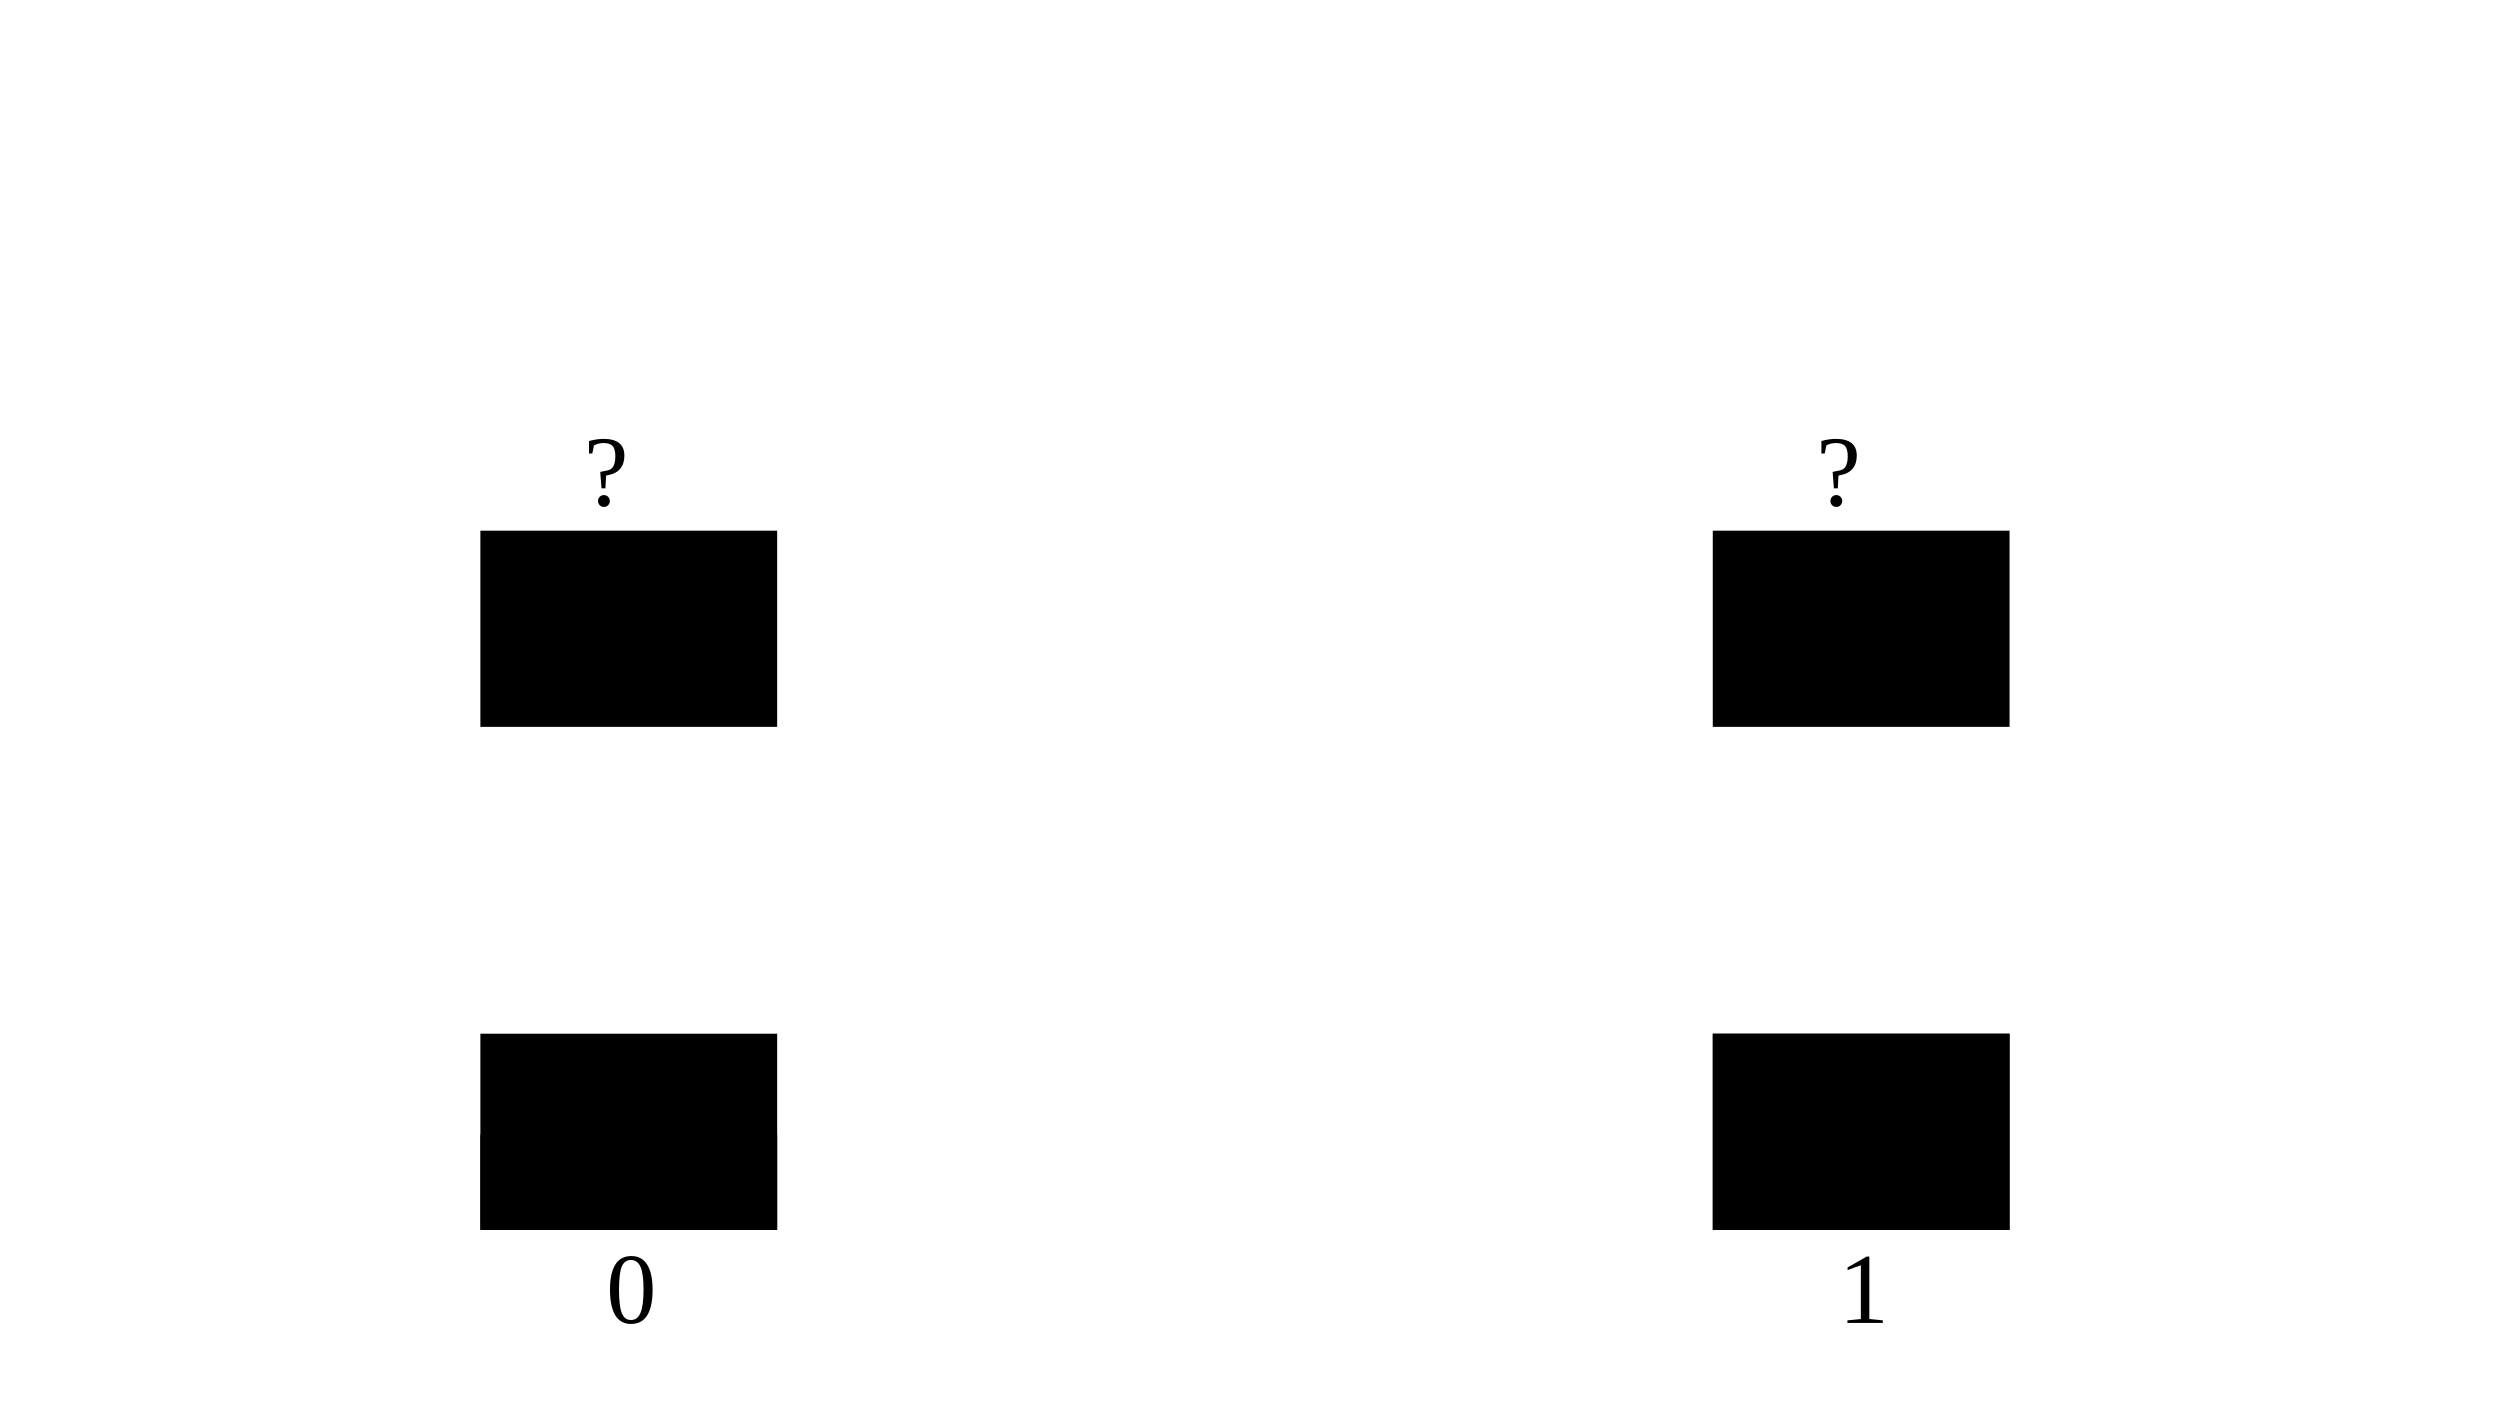
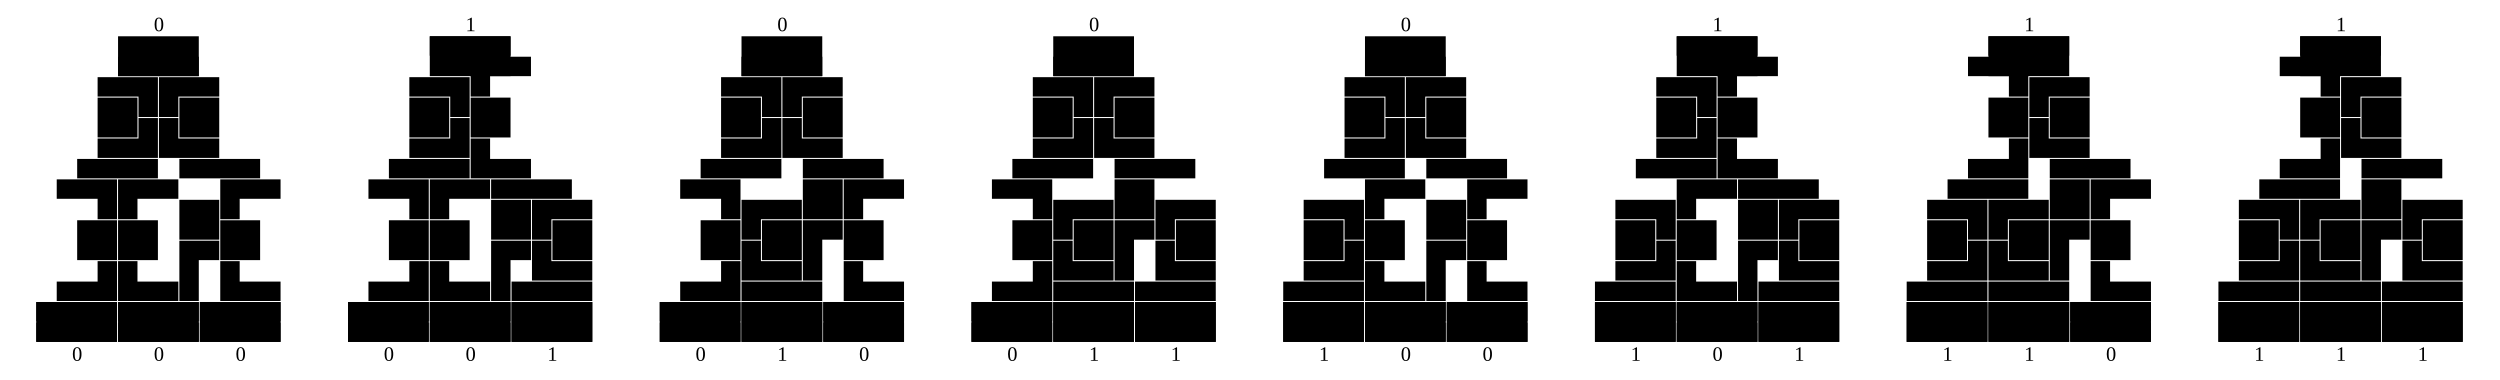
- <svg xmlns="http://www.w3.org/2000/svg" width="497" height="281">
+ <svg xmlns="http://www.w3.org/2000/svg" width="2446" height="371">
  <defs>
    <polygon id="td" points="-30,-10 29,-10 29,9 9,9 9,29 -10,29 -10,9 -30,9" class="t" />
    <polygon id="tl" points="-10,-30 9,-30 9,29 -10,29 -10,9 -30,9 -30,-10 -10,-10" class="t" />
    <polygon id="tu" points="-10,-30 9,-30 9,-10 29,-10 29,9 -30,9 -30,-10 -10,-10" class="t" />
    <polygon id="tr" points="-10,-30 9,-30 9,-10 29,-10 29,9 9,9 9,29 -10,29" class="t" />
    <polygon id="jd" points="-30,-10 29,-10 29,29 10,29 10,9 -30,9" class="j" />
    <polygon id="jl" points="-10,-30 9,-30 9,29 -30,29 -30,10 -10,10" class="j" />
    <polygon id="ju" points="-30,-30 -11,-30 -11,-10 29,-10 29,9 -30,9" class="j" />
    <polygon id="jr" points="-10,-30 29,-30 29,-11 9,-11 9,29 -10,29" class="j" />
    <polygon id="zh" points="-30,-10 9,-10 9,10 29,10 29,29 -10,29 -10,9 -30,9" class="z" />
    <polygon id="zv" points="10,-30 29,-30 29,9 9,9 9,29 -10,29 -10,-10 10,-10" class="z" />
    <polygon id="o" points="-30,-10 9,-10 9,29 -30,29" class="o" />
    <polygon id="sh" points="-10,-10 29,-10 29,9 9,9 9,29 -30,29 -30,10 -10,10" class="s" />
    <polygon id="sv" points="-10,-30 9,-30 9,-10 29,-10 29,29 10,29 10,9 -10,9" class="s" />
    <polygon id="ld" points="-30,-10 29,-10 29,9 -11,9 -11,29 -30,29" class="l" />
    <polygon id="ll" points="-30,-30 9,-30 9,29 -10,29 -10,-11 -30,-11" class="l" />
    <polygon id="lu" points="10,-30 29,-30 29,9 -30,9 -30,-10 10,-10" class="l" />
    <polygon id="lr" points="-10,-30 9,-30 9,10 29,10 29,29 -10,29" class="l" />
    <polygon id="ih" points="-50,-10 29,-10 29,9 -50,9" class="i" />
    <polygon id="iv" points="-10,-50 9,-50 9,29 -10,29" class="i" />
-     <g id="grid">
-       <line x1="15.5" y1="25.5" x2="235.5" y2="25.5" class="grid" vector-effect="non-scaling-stroke" />
-       <line x1="15.5" y1="45.5" x2="235.5" y2="45.5" class="grid" vector-effect="non-scaling-stroke" />
-       <line x1="15.5" y1="65.5" x2="235.5" y2="65.5" class="grid" vector-effect="non-scaling-stroke" />
-       <line x1="15.5" y1="85.5" x2="235.5" y2="85.5" class="grid" vector-effect="non-scaling-stroke" />
-       <line x1="15.5" y1="105.5" x2="235.5" y2="105.5" class="grid" vector-effect="non-scaling-stroke" />
-       <line x1="15.5" y1="125.5" x2="235.5" y2="125.5" class="grid" vector-effect="non-scaling-stroke" />
-       <line x1="15.5" y1="145.5" x2="235.5" y2="145.5" class="grid" vector-effect="non-scaling-stroke" />
-       <line x1="15.5" y1="165.5" x2="235.5" y2="165.5" class="grid" vector-effect="non-scaling-stroke" />
-       <line x1="15.5" y1="185.5" x2="235.5" y2="185.5" class="grid" vector-effect="non-scaling-stroke" />
-       <line x1="15.5" y1="205.5" x2="235.5" y2="205.5" class="grid" vector-effect="non-scaling-stroke" />
-       <line x1="15.5" y1="225.5" x2="235.5" y2="225.5" class="grid" vector-effect="non-scaling-stroke" />
-       <line x1="15.5" y1="245.5" x2="235.5" y2="245.5" class="grid" vector-effect="non-scaling-stroke" />
-       <line x1="15.5" y1="16.5" x2="15.5" y2="244.5" class="grid" vector-effect="non-scaling-stroke" />
-       <line x1="35.5" y1="16.5" x2="35.5" y2="244.5" class="grid" vector-effect="non-scaling-stroke" />
-       <line x1="55.5" y1="16.5" x2="55.5" y2="244.5" class="grid" vector-effect="non-scaling-stroke" />
-       <line x1="75.5" y1="16.5" x2="75.5" y2="244.5" class="grid" vector-effect="non-scaling-stroke" />
-       <line x1="95.5" y1="16.5" x2="95.5" y2="244.5" class="grid" vector-effect="non-scaling-stroke" />
-       <line x1="115.5" y1="16.5" x2="115.5" y2="244.5" class="grid" vector-effect="non-scaling-stroke" />
-       <line x1="135.5" y1="16.5" x2="135.5" y2="244.5" class="grid" vector-effect="non-scaling-stroke" />
-       <line x1="155.5" y1="16.5" x2="155.5" y2="244.5" class="grid" vector-effect="non-scaling-stroke" />
-       <line x1="175.5" y1="16.5" x2="175.5" y2="244.5" class="grid" vector-effect="non-scaling-stroke" />
-       <line x1="195.5" y1="16.5" x2="195.5" y2="244.5" class="grid" vector-effect="non-scaling-stroke" />
-       <line x1="215.5" y1="16.5" x2="215.5" y2="244.5" class="grid" vector-effect="non-scaling-stroke" />
-       <line x1="235.5" y1="16.5" x2="235.5" y2="244.5" class="grid" vector-effect="non-scaling-stroke" />
-       <g style="font-size: 20px;">
-         <rect x="95.5" y="205.5" width="59" height="39" class="terminal-stroke" />
-         <rect x="95.5" y="105.5" width="59" height="39" class="terminal-stroke" />
-       </g>
-     </g>
  </defs>
-   <use href="#grid" x="0" y="0" />
-   <rect x="95.5" y="225.5" width="59" height="19" class="terminal-fill" />
-   <text x="125.5" y="258" class="terminals" dy="0.25em" text-anchor="middle" style="font-size: 20px;">0</text>
-   <use href="#grid" x="245" y="0" />
-   <rect x="340.5" y="205.5" width="59" height="39" class="terminal-fill" />
-   <text x="370.5" y="258" class="terminals" dy="0.25em" text-anchor="middle" style="font-size: 20px;">1</text>
-   <use href="#lu" x="125.5" y="-100">
-     <animate id="left1" begin="0s;left7.end" attributeName="y" values="55.5; 75.5; 95.5; 115.5; 135.5; 155.5; 175.5; 195.5; 215.5" dur="4s" calcMode="discrete" fill="freeze" />
-     <animate id="left7" begin="left6.end" attributeName="y" values="-100" dur="0.5s" calcMode="discrete" fill="freeze" />
-   </use>
-   <use href="#lu" x="370.5" y="-100">
-     <animate id="right1" begin="left1.begin" attributeName="y" values="55.5; 75.5; 95.5; 115.5; 135.5; 155.5; 175.5; 195.5; 195.5" dur="4s" calcMode="discrete" fill="freeze" />
-     <animate id="right7" begin="left6.end" attributeName="y" values="-100" dur="0.5s" calcMode="discrete" fill="freeze" />
-   </use>
-   <use href="#o" x="125.5" y="-100">
-     <animate id="left2" begin="left1.end" attributeName="y" values="35.5; 55.5; 75.5; 95.5; 115.5; 135.5; 155.5" dur="3.111s" calcMode="discrete" fill="freeze" />
-     <animate id="left3" begin="left2.end" attributeName="x" values="145.5" dur="0.444s" calcMode="discrete" fill="freeze" />
-     <animate id="left8" begin="left6.end" attributeName="y" values="-100" dur="0s" calcMode="discrete" fill="freeze" />
-     <animate id="left9" begin="left6.end" attributeName="x" values="125.5" dur="0s" calcMode="discrete" fill="freeze" />
-   </use>
-   <use href="#o" x="370.5" y="-100">
-     <animate id="right2" begin="left1.end" attributeName="y" values="35.5; 55.5; 75.5; 95.5; 115.5; 135.5; 155.5" dur="3.111s" calcMode="discrete" fill="freeze" />
-     <animate id="right3" begin="right2.end" attributeName="x" values="370.5; 373.5; 370.5" keyTimes="0; 0.5; 1" keySplines="0 0.5 0.5 1; 0.5 0 1 0.5" dur="0.15s" calcMode="spline" />
-     <animate id="right8" begin="left6.end" attributeName="y" values="-100" dur="0s" calcMode="discrete" fill="freeze" />
-   </use>
-   <use href="#jd" x="125.5" y="-100">
-     <animate id="left4" begin="left3.end" attributeName="y" values="35.5; 55.5; 75.5; 95.5; 115.5" dur="2.222s" calcMode="discrete" fill="freeze" />
-     <animate id="left10" begin="left6.end" attributeName="y" values="-100" dur="0s" calcMode="discrete" fill="freeze" />
-   </use>
-   <use href="#jd" x="370.5" y="-100">
-     <animate id="right4" begin="left3.end" attributeName="y" values="35.5; 55.5; 75.5; 95.5; 115.5; 135.5" dur="2.667s" calcMode="discrete" fill="freeze" />
-     <animate id="right10" begin="left6.end" attributeName="y" values="-100" dur="0s" calcMode="discrete" fill="freeze" />
-   </use>
-   <text x="125.5" y="95.5" class="terminals" dy="0.25em" text-anchor="middle" style="font-size: 20px;" visibility="visible">?
-         <animate id="left5" begin="left3.end + 1.778s" attributeName="visibility" values="hidden" dur="2.5s" calcMode="discrete" fill="freeze" />
-     <animate id="left11" begin="left6.end" attributeName="visibility" values="visible" dur="0s" calcMode="discrete" fill="freeze" />
-   </text>
-   <text x="125.5" y="95.5" class="terminals" dy="0.25em" text-anchor="middle" style="font-size: 20px;" visibility="hidden">1
-         <animate id="left6" begin="left3.end + 1.778s" attributeName="visibility" values="visible" dur="2.5s" calcMode="discrete" fill="freeze" />
-     <animate id="left12" begin="left6.end" attributeName="visibility" values="hidden" dur="0s" calcMode="discrete" fill="freeze" />
-   </text>
-   <text x="370.5" y="95.5" class="terminals" dy="0.25em" text-anchor="middle" style="font-size: 20px;" visibility="visible">?
-         <animate id="right5" begin="left3.end + 2.222s" attributeName="visibility" values="hidden" dur="2.5s" calcMode="discrete" fill="freeze" />
-     <animate id="right11" begin="left6.end" attributeName="visibility" values="visible" dur="0s" calcMode="discrete" fill="freeze" />
-   </text>
-   <text x="370.5" y="95.5" class="terminals" dy="0.25em" text-anchor="middle" style="font-size: 20px;" visibility="hidden">0
-         <animate id="right5" begin="left3.end + 2.222s" attributeName="visibility" values="visible" dur="2.5s" calcMode="discrete" fill="freeze" />
-     <animate id="right12" begin="left6.end" attributeName="visibility" values="hidden" dur="0s" calcMode="discrete" fill="freeze" />
-   </text>
+   <line x1="15.5" y1="35.5" x2="295.5" y2="35.5" class="grid" vector-effect="non-scaling-stroke" />
+   <line x1="15.5" y1="55.5" x2="295.5" y2="55.5" class="grid" vector-effect="non-scaling-stroke" />
+   <line x1="15.5" y1="75.5" x2="295.5" y2="75.5" class="grid" vector-effect="non-scaling-stroke" />
+   <line x1="15.5" y1="95.5" x2="295.5" y2="95.5" class="grid" vector-effect="non-scaling-stroke" />
+   <line x1="15.5" y1="115.5" x2="295.5" y2="115.5" class="grid" vector-effect="non-scaling-stroke" />
+   <line x1="15.5" y1="135.5" x2="295.5" y2="135.5" class="grid" vector-effect="non-scaling-stroke" />
+   <line x1="15.5" y1="155.5" x2="295.5" y2="155.5" class="grid" vector-effect="non-scaling-stroke" />
+   <line x1="15.5" y1="175.5" x2="295.5" y2="175.5" class="grid" vector-effect="non-scaling-stroke" />
+   <line x1="15.5" y1="195.5" x2="295.5" y2="195.5" class="grid" vector-effect="non-scaling-stroke" />
+   <line x1="15.5" y1="215.5" x2="295.5" y2="215.5" class="grid" vector-effect="non-scaling-stroke" />
+   <line x1="15.5" y1="235.5" x2="295.5" y2="235.5" class="grid" vector-effect="non-scaling-stroke" />
+   <line x1="15.5" y1="255.5" x2="295.5" y2="255.5" class="grid" vector-effect="non-scaling-stroke" />
+   <line x1="15.5" y1="275.5" x2="295.5" y2="275.5" class="grid" vector-effect="non-scaling-stroke" />
+   <line x1="15.5" y1="295.5" x2="295.5" y2="295.5" class="grid" vector-effect="non-scaling-stroke" />
+   <line x1="15.5" y1="315.5" x2="295.5" y2="315.5" class="grid" vector-effect="non-scaling-stroke" />
+   <line x1="15.5" y1="335.5" x2="295.5" y2="335.5" class="grid" vector-effect="non-scaling-stroke" />
+   <line x1="15.5" y1="36.5" x2="15.5" y2="334.5" class="grid" vector-effect="non-scaling-stroke" />
+   <line x1="35.5" y1="36.5" x2="35.5" y2="334.5" class="grid" vector-effect="non-scaling-stroke" />
+   <line x1="55.5" y1="36.5" x2="55.5" y2="334.5" class="grid" vector-effect="non-scaling-stroke" />
+   <line x1="75.5" y1="36.5" x2="75.5" y2="334.5" class="grid" vector-effect="non-scaling-stroke" />
+   <line x1="95.5" y1="36.5" x2="95.5" y2="334.5" class="grid" vector-effect="non-scaling-stroke" />
+   <line x1="115.5" y1="36.5" x2="115.5" y2="334.5" class="grid" vector-effect="non-scaling-stroke" />
+   <line x1="135.5" y1="36.5" x2="135.5" y2="334.5" class="grid" vector-effect="non-scaling-stroke" />
+   <line x1="155.5" y1="36.5" x2="155.5" y2="334.5" class="grid" vector-effect="non-scaling-stroke" />
+   <line x1="175.5" y1="36.5" x2="175.5" y2="334.5" class="grid" vector-effect="non-scaling-stroke" />
+   <line x1="195.5" y1="36.5" x2="195.5" y2="334.5" class="grid" vector-effect="non-scaling-stroke" />
+   <line x1="215.5" y1="36.5" x2="215.5" y2="334.5" class="grid" vector-effect="non-scaling-stroke" />
+   <line x1="235.5" y1="36.5" x2="235.5" y2="334.5" class="grid" vector-effect="non-scaling-stroke" />
+   <line x1="255.5" y1="36.5" x2="255.5" y2="334.5" class="grid" vector-effect="non-scaling-stroke" />
+   <line x1="275.5" y1="36.5" x2="275.5" y2="334.5" class="grid" vector-effect="non-scaling-stroke" />
+   <line x1="295.5" y1="36.5" x2="295.5" y2="334.5" class="grid" vector-effect="non-scaling-stroke" />
+   <g style="font-size: 20px;">
+     <rect x="195.5" y="315.5" width="79" height="19" class="terminal-fill" />
+     <rect x="195.5" y="295.5" width="79" height="39" class="terminal-stroke" />
+     <text x="235.5" y="348" class="terminals" dy="0.25em" text-anchor="middle">0</text>
+     <rect x="115.5" y="315.5" width="79" height="19" class="terminal-fill" />
+     <rect x="115.5" y="295.5" width="79" height="39" class="terminal-stroke" />
+     <text x="155.5" y="348" class="terminals" dy="0.25em" text-anchor="middle">0</text>
+     <rect x="35.5" y="315.5" width="79" height="19" class="terminal-fill" />
+     <rect x="35.5" y="295.5" width="79" height="39" class="terminal-stroke" />
+     <text x="75.5" y="348" class="terminals" dy="0.25em" text-anchor="middle">0</text>
+     <rect x="115.5" y="35.5" width="79" height="39" class="terminal-stroke" />
+     <text x="155.5" y="25.5" class="terminals" dy="0.25em" text-anchor="middle">0</text>
+   </g>
+   <use href="#ih" x="165.5" y="65.5" />
+   <use href="#ld" x="185.5" y="85.5" />
+   <use href="#o" x="205.5" y="105.5" />
+   <use href="#ju" x="185.5" y="145.5" />
+   <use href="#jd" x="125.5" y="85.5" />
+   <use href="#o" x="125.5" y="105.5" />
+   <use href="#lu" x="125.5" y="145.5" />
+   <use href="#ih" x="225.5" y="165.5" />
+   <use href="#ih" x="125.5" y="165.5" />
+   <use href="#o" x="205.5" y="205.5" />
+   <use href="#jr" x="185.5" y="265.5" />
+   <use href="#ld" x="245.5" y="185.5" />
+   <use href="#o" x="245.5" y="225.5" />
+   <use href="#ju" x="245.5" y="285.5" />
+   <use href="#ld" x="145.5" y="185.5" />
+   <use href="#o" x="145.5" y="225.5" />
+   <use href="#ju" x="145.5" y="285.5" />
+   <use href="#jd" x="85.5" y="185.5" />
+   <use href="#o" x="105.5" y="225.5" />
+   <use href="#lu" x="85.5" y="285.5" />
+   <use href="#ih" x="85.5" y="305.5" />
+   <use href="#ih" x="245.5" y="305.5" />
+   <use href="#ih" x="165.5" y="305.5" />
+   <line x1="320.5" y1="35.5" x2="600.5" y2="35.5" class="grid" vector-effect="non-scaling-stroke" />
+   <line x1="320.5" y1="55.5" x2="600.5" y2="55.5" class="grid" vector-effect="non-scaling-stroke" />
+   <line x1="320.5" y1="75.5" x2="600.5" y2="75.5" class="grid" vector-effect="non-scaling-stroke" />
+   <line x1="320.5" y1="95.5" x2="600.5" y2="95.5" class="grid" vector-effect="non-scaling-stroke" />
+   <line x1="320.5" y1="115.5" x2="600.5" y2="115.5" class="grid" vector-effect="non-scaling-stroke" />
+   <line x1="320.5" y1="135.5" x2="600.5" y2="135.5" class="grid" vector-effect="non-scaling-stroke" />
+   <line x1="320.5" y1="155.5" x2="600.5" y2="155.5" class="grid" vector-effect="non-scaling-stroke" />
+   <line x1="320.5" y1="175.5" x2="600.5" y2="175.5" class="grid" vector-effect="non-scaling-stroke" />
+   <line x1="320.5" y1="195.5" x2="600.5" y2="195.5" class="grid" vector-effect="non-scaling-stroke" />
+   <line x1="320.5" y1="215.5" x2="600.5" y2="215.5" class="grid" vector-effect="non-scaling-stroke" />
+   <line x1="320.5" y1="235.5" x2="600.5" y2="235.5" class="grid" vector-effect="non-scaling-stroke" />
+   <line x1="320.5" y1="255.5" x2="600.5" y2="255.5" class="grid" vector-effect="non-scaling-stroke" />
+   <line x1="320.5" y1="275.5" x2="600.5" y2="275.5" class="grid" vector-effect="non-scaling-stroke" />
+   <line x1="320.5" y1="295.5" x2="600.5" y2="295.5" class="grid" vector-effect="non-scaling-stroke" />
+   <line x1="320.5" y1="315.5" x2="600.5" y2="315.5" class="grid" vector-effect="non-scaling-stroke" />
+   <line x1="320.5" y1="335.5" x2="600.5" y2="335.5" class="grid" vector-effect="non-scaling-stroke" />
+   <line x1="320.5" y1="36.5" x2="320.5" y2="334.5" class="grid" vector-effect="non-scaling-stroke" />
+   <line x1="340.5" y1="36.5" x2="340.5" y2="334.5" class="grid" vector-effect="non-scaling-stroke" />
+   <line x1="360.5" y1="36.5" x2="360.5" y2="334.5" class="grid" vector-effect="non-scaling-stroke" />
+   <line x1="380.5" y1="36.5" x2="380.5" y2="334.5" class="grid" vector-effect="non-scaling-stroke" />
+   <line x1="400.5" y1="36.5" x2="400.5" y2="334.5" class="grid" vector-effect="non-scaling-stroke" />
+   <line x1="420.5" y1="36.5" x2="420.5" y2="334.5" class="grid" vector-effect="non-scaling-stroke" />
+   <line x1="440.5" y1="36.5" x2="440.5" y2="334.5" class="grid" vector-effect="non-scaling-stroke" />
+   <line x1="460.5" y1="36.5" x2="460.5" y2="334.5" class="grid" vector-effect="non-scaling-stroke" />
+   <line x1="480.5" y1="36.5" x2="480.5" y2="334.5" class="grid" vector-effect="non-scaling-stroke" />
+   <line x1="500.5" y1="36.5" x2="500.5" y2="334.5" class="grid" vector-effect="non-scaling-stroke" />
+   <line x1="520.5" y1="36.5" x2="520.5" y2="334.5" class="grid" vector-effect="non-scaling-stroke" />
+   <line x1="540.5" y1="36.5" x2="540.5" y2="334.5" class="grid" vector-effect="non-scaling-stroke" />
+   <line x1="560.5" y1="36.5" x2="560.5" y2="334.5" class="grid" vector-effect="non-scaling-stroke" />
+   <line x1="580.5" y1="36.5" x2="580.5" y2="334.5" class="grid" vector-effect="non-scaling-stroke" />
+   <line x1="600.5" y1="36.5" x2="600.5" y2="334.5" class="grid" vector-effect="non-scaling-stroke" />
+   <g style="font-size: 20px;">
+     <rect x="500.5" y="295.5" width="79" height="39" class="terminal-fill" />
+     <rect x="500.5" y="295.5" width="79" height="39" class="terminal-stroke" />
+     <text x="540.5" y="348" class="terminals" dy="0.25em" text-anchor="middle">1</text>
+     <rect x="420.5" y="315.5" width="79" height="19" class="terminal-fill" />
+     <rect x="420.5" y="295.5" width="79" height="39" class="terminal-stroke" />
+     <text x="460.5" y="348" class="terminals" dy="0.25em" text-anchor="middle">0</text>
+     <rect x="340.5" y="315.5" width="79" height="19" class="terminal-fill" />
+     <rect x="340.5" y="295.5" width="79" height="39" class="terminal-stroke" />
+     <text x="380.5" y="348" class="terminals" dy="0.25em" text-anchor="middle">0</text>
+     <rect x="420.5" y="35.5" width="79" height="39" class="terminal-stroke" />
+     <text x="460.5" y="25.5" class="terminals" dy="0.25em" text-anchor="middle">1</text>
+   </g>
+   <use href="#ih" x="470.5" y="45.5" />
+   <use href="#ld" x="490.5" y="65.5" />
+   <use href="#o" x="490.5" y="105.5" />
+   <use href="#ju" x="490.5" y="165.5" />
+   <use href="#jd" x="430.5" y="85.5" />
+   <use href="#o" x="430.5" y="105.5" />
+   <use href="#lu" x="430.5" y="145.5" />
+   <use href="#ih" x="530.5" y="185.5" />
+   <use href="#ih" x="430.5" y="165.5" />
+   <use href="#o" x="510.5" y="205.5" />
+   <use href="#jr" x="490.5" y="265.5" />
+   <use href="#ld" x="550.5" y="205.5" />
+   <use href="#o" x="570.5" y="225.5" />
+   <use href="#ju" x="550.5" y="265.5" />
+   <use href="#ld" x="450.5" y="185.5" />
+   <use href="#o" x="450.5" y="225.5" />
+   <use href="#ju" x="450.5" y="285.5" />
+   <use href="#jd" x="390.5" y="185.5" />
+   <use href="#o" x="410.5" y="225.5" />
+   <use href="#lu" x="390.5" y="285.5" />
+   <use href="#ih" x="390.5" y="305.5" />
+   <use href="#ih" x="550.5" y="285.5" />
+   <use href="#ih" x="470.5" y="305.5" />
+   <line x1="625.5" y1="35.5" x2="905.5" y2="35.5" class="grid" vector-effect="non-scaling-stroke" />
+   <line x1="625.5" y1="55.5" x2="905.5" y2="55.5" class="grid" vector-effect="non-scaling-stroke" />
+   <line x1="625.5" y1="75.5" x2="905.5" y2="75.5" class="grid" vector-effect="non-scaling-stroke" />
+   <line x1="625.5" y1="95.5" x2="905.5" y2="95.5" class="grid" vector-effect="non-scaling-stroke" />
+   <line x1="625.5" y1="115.5" x2="905.5" y2="115.5" class="grid" vector-effect="non-scaling-stroke" />
+   <line x1="625.5" y1="135.5" x2="905.5" y2="135.5" class="grid" vector-effect="non-scaling-stroke" />
+   <line x1="625.5" y1="155.5" x2="905.5" y2="155.5" class="grid" vector-effect="non-scaling-stroke" />
+   <line x1="625.5" y1="175.5" x2="905.5" y2="175.5" class="grid" vector-effect="non-scaling-stroke" />
+   <line x1="625.5" y1="195.5" x2="905.5" y2="195.5" class="grid" vector-effect="non-scaling-stroke" />
+   <line x1="625.5" y1="215.5" x2="905.5" y2="215.5" class="grid" vector-effect="non-scaling-stroke" />
+   <line x1="625.5" y1="235.5" x2="905.5" y2="235.5" class="grid" vector-effect="non-scaling-stroke" />
+   <line x1="625.5" y1="255.5" x2="905.5" y2="255.5" class="grid" vector-effect="non-scaling-stroke" />
+   <line x1="625.5" y1="275.5" x2="905.5" y2="275.5" class="grid" vector-effect="non-scaling-stroke" />
+   <line x1="625.5" y1="295.5" x2="905.5" y2="295.5" class="grid" vector-effect="non-scaling-stroke" />
+   <line x1="625.5" y1="315.5" x2="905.5" y2="315.5" class="grid" vector-effect="non-scaling-stroke" />
+   <line x1="625.5" y1="335.5" x2="905.5" y2="335.5" class="grid" vector-effect="non-scaling-stroke" />
+   <line x1="625.5" y1="36.5" x2="625.5" y2="334.5" class="grid" vector-effect="non-scaling-stroke" />
+   <line x1="645.5" y1="36.5" x2="645.5" y2="334.5" class="grid" vector-effect="non-scaling-stroke" />
+   <line x1="665.5" y1="36.5" x2="665.5" y2="334.5" class="grid" vector-effect="non-scaling-stroke" />
+   <line x1="685.5" y1="36.5" x2="685.5" y2="334.5" class="grid" vector-effect="non-scaling-stroke" />
+   <line x1="705.5" y1="36.5" x2="705.5" y2="334.5" class="grid" vector-effect="non-scaling-stroke" />
+   <line x1="725.5" y1="36.5" x2="725.5" y2="334.5" class="grid" vector-effect="non-scaling-stroke" />
+   <line x1="745.5" y1="36.5" x2="745.5" y2="334.5" class="grid" vector-effect="non-scaling-stroke" />
+   <line x1="765.5" y1="36.5" x2="765.5" y2="334.5" class="grid" vector-effect="non-scaling-stroke" />
+   <line x1="785.5" y1="36.5" x2="785.5" y2="334.5" class="grid" vector-effect="non-scaling-stroke" />
+   <line x1="805.5" y1="36.5" x2="805.5" y2="334.5" class="grid" vector-effect="non-scaling-stroke" />
+   <line x1="825.5" y1="36.5" x2="825.5" y2="334.5" class="grid" vector-effect="non-scaling-stroke" />
+   <line x1="845.5" y1="36.5" x2="845.5" y2="334.5" class="grid" vector-effect="non-scaling-stroke" />
+   <line x1="865.5" y1="36.5" x2="865.5" y2="334.5" class="grid" vector-effect="non-scaling-stroke" />
+   <line x1="885.5" y1="36.5" x2="885.5" y2="334.5" class="grid" vector-effect="non-scaling-stroke" />
+   <line x1="905.5" y1="36.5" x2="905.5" y2="334.5" class="grid" vector-effect="non-scaling-stroke" />
+   <g style="font-size: 20px;">
+     <rect x="805.5" y="315.5" width="79" height="19" class="terminal-fill" />
+     <rect x="805.5" y="295.5" width="79" height="39" class="terminal-stroke" />
+     <text x="845.5" y="348" class="terminals" dy="0.25em" text-anchor="middle">0</text>
+     <rect x="725.5" y="295.5" width="79" height="39" class="terminal-fill" />
+     <rect x="725.5" y="295.5" width="79" height="39" class="terminal-stroke" />
+     <text x="765.5" y="348" class="terminals" dy="0.25em" text-anchor="middle">1</text>
+     <rect x="645.5" y="315.5" width="79" height="19" class="terminal-fill" />
+     <rect x="645.5" y="295.5" width="79" height="39" class="terminal-stroke" />
+     <text x="685.5" y="348" class="terminals" dy="0.25em" text-anchor="middle">0</text>
+     <rect x="725.5" y="35.5" width="79" height="39" class="terminal-stroke" />
+     <text x="765.5" y="25.5" class="terminals" dy="0.25em" text-anchor="middle">0</text>
+   </g>
+   <use href="#ih" x="775.5" y="65.5" />
+   <use href="#ld" x="795.5" y="85.5" />
+   <use href="#o" x="815.5" y="105.5" />
+   <use href="#ju" x="795.5" y="145.5" />
+   <use href="#jd" x="735.5" y="85.5" />
+   <use href="#o" x="735.5" y="105.5" />
+   <use href="#lu" x="735.5" y="145.5" />
+   <use href="#ih" x="835.5" y="165.5" />
+   <use href="#ih" x="735.5" y="165.5" />
+   <use href="#o" x="815.5" y="185.5" />
+   <use href="#jr" x="795.5" y="245.5" />
+   <use href="#ld" x="855.5" y="185.5" />
+   <use href="#o" x="855.5" y="225.5" />
+   <use href="#ju" x="855.5" y="285.5" />
+   <use href="#ld" x="755.5" y="205.5" />
+   <use href="#o" x="775.5" y="225.5" />
+   <use href="#ju" x="755.5" y="265.5" />
+   <use href="#jd" x="695.5" y="185.5" />
+   <use href="#o" x="715.5" y="225.5" />
+   <use href="#lu" x="695.5" y="285.5" />
+   <use href="#ih" x="695.5" y="305.5" />
+   <use href="#ih" x="855.5" y="305.5" />
+   <use href="#ih" x="775.5" y="285.5" />
+   <line x1="930.5" y1="35.5" x2="1210.5" y2="35.5" class="grid" vector-effect="non-scaling-stroke" />
+   <line x1="930.5" y1="55.5" x2="1210.5" y2="55.5" class="grid" vector-effect="non-scaling-stroke" />
+   <line x1="930.5" y1="75.5" x2="1210.5" y2="75.5" class="grid" vector-effect="non-scaling-stroke" />
+   <line x1="930.5" y1="95.5" x2="1210.5" y2="95.5" class="grid" vector-effect="non-scaling-stroke" />
+   <line x1="930.5" y1="115.5" x2="1210.5" y2="115.5" class="grid" vector-effect="non-scaling-stroke" />
+   <line x1="930.5" y1="135.5" x2="1210.5" y2="135.5" class="grid" vector-effect="non-scaling-stroke" />
+   <line x1="930.5" y1="155.5" x2="1210.5" y2="155.5" class="grid" vector-effect="non-scaling-stroke" />
+   <line x1="930.5" y1="175.5" x2="1210.5" y2="175.5" class="grid" vector-effect="non-scaling-stroke" />
+   <line x1="930.5" y1="195.5" x2="1210.5" y2="195.5" class="grid" vector-effect="non-scaling-stroke" />
+   <line x1="930.5" y1="215.5" x2="1210.5" y2="215.5" class="grid" vector-effect="non-scaling-stroke" />
+   <line x1="930.5" y1="235.5" x2="1210.5" y2="235.5" class="grid" vector-effect="non-scaling-stroke" />
+   <line x1="930.5" y1="255.5" x2="1210.5" y2="255.5" class="grid" vector-effect="non-scaling-stroke" />
+   <line x1="930.5" y1="275.5" x2="1210.5" y2="275.5" class="grid" vector-effect="non-scaling-stroke" />
+   <line x1="930.5" y1="295.5" x2="1210.5" y2="295.5" class="grid" vector-effect="non-scaling-stroke" />
+   <line x1="930.5" y1="315.5" x2="1210.5" y2="315.5" class="grid" vector-effect="non-scaling-stroke" />
+   <line x1="930.5" y1="335.5" x2="1210.5" y2="335.5" class="grid" vector-effect="non-scaling-stroke" />
+   <line x1="930.5" y1="36.5" x2="930.5" y2="334.5" class="grid" vector-effect="non-scaling-stroke" />
+   <line x1="950.5" y1="36.5" x2="950.5" y2="334.5" class="grid" vector-effect="non-scaling-stroke" />
+   <line x1="970.5" y1="36.5" x2="970.5" y2="334.5" class="grid" vector-effect="non-scaling-stroke" />
+   <line x1="990.5" y1="36.5" x2="990.5" y2="334.5" class="grid" vector-effect="non-scaling-stroke" />
+   <line x1="1010.5" y1="36.5" x2="1010.5" y2="334.5" class="grid" vector-effect="non-scaling-stroke" />
+   <line x1="1030.5" y1="36.5" x2="1030.5" y2="334.5" class="grid" vector-effect="non-scaling-stroke" />
+   <line x1="1050.5" y1="36.5" x2="1050.5" y2="334.5" class="grid" vector-effect="non-scaling-stroke" />
+   <line x1="1070.5" y1="36.5" x2="1070.5" y2="334.5" class="grid" vector-effect="non-scaling-stroke" />
+   <line x1="1090.5" y1="36.5" x2="1090.5" y2="334.5" class="grid" vector-effect="non-scaling-stroke" />
+   <line x1="1110.5" y1="36.5" x2="1110.5" y2="334.5" class="grid" vector-effect="non-scaling-stroke" />
+   <line x1="1130.5" y1="36.5" x2="1130.5" y2="334.5" class="grid" vector-effect="non-scaling-stroke" />
+   <line x1="1150.5" y1="36.5" x2="1150.5" y2="334.5" class="grid" vector-effect="non-scaling-stroke" />
+   <line x1="1170.5" y1="36.5" x2="1170.5" y2="334.5" class="grid" vector-effect="non-scaling-stroke" />
+   <line x1="1190.5" y1="36.5" x2="1190.5" y2="334.5" class="grid" vector-effect="non-scaling-stroke" />
+   <line x1="1210.5" y1="36.5" x2="1210.5" y2="334.5" class="grid" vector-effect="non-scaling-stroke" />
+   <g style="font-size: 20px;">
+     <rect x="1110.5" y="295.5" width="79" height="39" class="terminal-fill" />
+     <rect x="1110.5" y="295.5" width="79" height="39" class="terminal-stroke" />
+     <text x="1150.5" y="348" class="terminals" dy="0.25em" text-anchor="middle">1</text>
+     <rect x="1030.5" y="295.5" width="79" height="39" class="terminal-fill" />
+     <rect x="1030.5" y="295.5" width="79" height="39" class="terminal-stroke" />
+     <text x="1070.5" y="348" class="terminals" dy="0.25em" text-anchor="middle">1</text>
+     <rect x="950.5" y="315.5" width="79" height="19" class="terminal-fill" />
+     <rect x="950.5" y="295.5" width="79" height="39" class="terminal-stroke" />
+     <text x="990.5" y="348" class="terminals" dy="0.25em" text-anchor="middle">0</text>
+     <rect x="1030.5" y="35.5" width="79" height="39" class="terminal-stroke" />
+     <text x="1070.5" y="25.5" class="terminals" dy="0.25em" text-anchor="middle">0</text>
+   </g>
+   <use href="#ih" x="1080.5" y="65.5" />
+   <use href="#ld" x="1100.5" y="85.5" />
+   <use href="#o" x="1120.5" y="105.5" />
+   <use href="#ju" x="1100.5" y="145.5" />
+   <use href="#jd" x="1040.5" y="85.5" />
+   <use href="#o" x="1040.5" y="105.5" />
+   <use href="#lu" x="1040.5" y="145.5" />
+   <use href="#ih" x="1140.5" y="165.5" />
+   <use href="#ih" x="1040.5" y="165.5" />
+   <use href="#o" x="1120.5" y="185.5" />
+   <use href="#jr" x="1100.5" y="245.5" />
+   <use href="#ld" x="1160.5" y="205.5" />
+   <use href="#o" x="1180.5" y="225.5" />
+   <use href="#ju" x="1160.5" y="265.5" />
+   <use href="#ld" x="1060.5" y="205.5" />
+   <use href="#o" x="1080.5" y="225.5" />
+   <use href="#ju" x="1060.5" y="265.5" />
+   <use href="#jd" x="1000.5" y="185.5" />
+   <use href="#o" x="1020.5" y="225.5" />
+   <use href="#lu" x="1000.5" y="285.5" />
+   <use href="#ih" x="1000.5" y="305.5" />
+   <use href="#ih" x="1160.5" y="285.5" />
+   <use href="#ih" x="1080.5" y="285.5" />
+   <line x1="1235.5" y1="35.5" x2="1515.5" y2="35.5" class="grid" vector-effect="non-scaling-stroke" />
+   <line x1="1235.5" y1="55.5" x2="1515.5" y2="55.5" class="grid" vector-effect="non-scaling-stroke" />
+   <line x1="1235.5" y1="75.5" x2="1515.5" y2="75.5" class="grid" vector-effect="non-scaling-stroke" />
+   <line x1="1235.5" y1="95.5" x2="1515.5" y2="95.5" class="grid" vector-effect="non-scaling-stroke" />
+   <line x1="1235.5" y1="115.5" x2="1515.5" y2="115.5" class="grid" vector-effect="non-scaling-stroke" />
+   <line x1="1235.5" y1="135.5" x2="1515.5" y2="135.5" class="grid" vector-effect="non-scaling-stroke" />
+   <line x1="1235.5" y1="155.5" x2="1515.5" y2="155.5" class="grid" vector-effect="non-scaling-stroke" />
+   <line x1="1235.5" y1="175.5" x2="1515.5" y2="175.5" class="grid" vector-effect="non-scaling-stroke" />
+   <line x1="1235.5" y1="195.5" x2="1515.5" y2="195.5" class="grid" vector-effect="non-scaling-stroke" />
+   <line x1="1235.5" y1="215.5" x2="1515.5" y2="215.5" class="grid" vector-effect="non-scaling-stroke" />
+   <line x1="1235.5" y1="235.5" x2="1515.5" y2="235.5" class="grid" vector-effect="non-scaling-stroke" />
+   <line x1="1235.5" y1="255.5" x2="1515.5" y2="255.5" class="grid" vector-effect="non-scaling-stroke" />
+   <line x1="1235.5" y1="275.5" x2="1515.5" y2="275.5" class="grid" vector-effect="non-scaling-stroke" />
+   <line x1="1235.5" y1="295.5" x2="1515.5" y2="295.5" class="grid" vector-effect="non-scaling-stroke" />
+   <line x1="1235.5" y1="315.5" x2="1515.5" y2="315.5" class="grid" vector-effect="non-scaling-stroke" />
+   <line x1="1235.5" y1="335.5" x2="1515.5" y2="335.5" class="grid" vector-effect="non-scaling-stroke" />
+   <line x1="1235.5" y1="36.5" x2="1235.5" y2="334.5" class="grid" vector-effect="non-scaling-stroke" />
+   <line x1="1255.5" y1="36.5" x2="1255.5" y2="334.5" class="grid" vector-effect="non-scaling-stroke" />
+   <line x1="1275.5" y1="36.5" x2="1275.5" y2="334.5" class="grid" vector-effect="non-scaling-stroke" />
+   <line x1="1295.5" y1="36.5" x2="1295.5" y2="334.5" class="grid" vector-effect="non-scaling-stroke" />
+   <line x1="1315.5" y1="36.5" x2="1315.5" y2="334.5" class="grid" vector-effect="non-scaling-stroke" />
+   <line x1="1335.5" y1="36.5" x2="1335.5" y2="334.5" class="grid" vector-effect="non-scaling-stroke" />
+   <line x1="1355.5" y1="36.5" x2="1355.5" y2="334.5" class="grid" vector-effect="non-scaling-stroke" />
+   <line x1="1375.5" y1="36.5" x2="1375.5" y2="334.5" class="grid" vector-effect="non-scaling-stroke" />
+   <line x1="1395.5" y1="36.5" x2="1395.5" y2="334.5" class="grid" vector-effect="non-scaling-stroke" />
+   <line x1="1415.5" y1="36.5" x2="1415.5" y2="334.5" class="grid" vector-effect="non-scaling-stroke" />
+   <line x1="1435.5" y1="36.5" x2="1435.5" y2="334.5" class="grid" vector-effect="non-scaling-stroke" />
+   <line x1="1455.5" y1="36.5" x2="1455.5" y2="334.5" class="grid" vector-effect="non-scaling-stroke" />
+   <line x1="1475.5" y1="36.5" x2="1475.5" y2="334.5" class="grid" vector-effect="non-scaling-stroke" />
+   <line x1="1495.5" y1="36.5" x2="1495.5" y2="334.5" class="grid" vector-effect="non-scaling-stroke" />
+   <line x1="1515.5" y1="36.5" x2="1515.5" y2="334.5" class="grid" vector-effect="non-scaling-stroke" />
+   <g style="font-size: 20px;">
+     <rect x="1415.5" y="315.5" width="79" height="19" class="terminal-fill" />
+     <rect x="1415.5" y="295.5" width="79" height="39" class="terminal-stroke" />
+     <text x="1455.5" y="348" class="terminals" dy="0.25em" text-anchor="middle">0</text>
+     <rect x="1335.5" y="315.5" width="79" height="19" class="terminal-fill" />
+     <rect x="1335.5" y="295.5" width="79" height="39" class="terminal-stroke" />
+     <text x="1375.5" y="348" class="terminals" dy="0.25em" text-anchor="middle">0</text>
+     <rect x="1255.5" y="295.5" width="79" height="39" class="terminal-fill" />
+     <rect x="1255.5" y="295.5" width="79" height="39" class="terminal-stroke" />
+     <text x="1295.5" y="348" class="terminals" dy="0.25em" text-anchor="middle">1</text>
+     <rect x="1335.5" y="35.5" width="79" height="39" class="terminal-stroke" />
+     <text x="1375.5" y="25.5" class="terminals" dy="0.25em" text-anchor="middle">0</text>
+   </g>
+   <use href="#ih" x="1385.5" y="65.5" />
+   <use href="#ld" x="1405.5" y="85.5" />
+   <use href="#o" x="1425.5" y="105.5" />
+   <use href="#ju" x="1405.5" y="145.5" />
+   <use href="#jd" x="1345.5" y="85.5" />
+   <use href="#o" x="1345.5" y="105.5" />
+   <use href="#lu" x="1345.5" y="145.5" />
+   <use href="#ih" x="1445.5" y="165.5" />
+   <use href="#ih" x="1345.5" y="165.5" />
+   <use href="#o" x="1425.5" y="205.5" />
+   <use href="#jr" x="1405.5" y="265.5" />
+   <use href="#ld" x="1465.5" y="185.5" />
+   <use href="#o" x="1465.5" y="225.5" />
+   <use href="#ju" x="1465.5" y="285.5" />
+   <use href="#ld" x="1365.5" y="185.5" />
+   <use href="#o" x="1365.5" y="225.5" />
+   <use href="#ju" x="1365.5" y="285.5" />
+   <use href="#jd" x="1305.5" y="205.5" />
+   <use href="#o" x="1305.5" y="225.5" />
+   <use href="#lu" x="1305.5" y="265.5" />
+   <use href="#ih" x="1305.5" y="285.5" />
+   <use href="#ih" x="1465.5" y="305.5" />
+   <use href="#ih" x="1385.5" y="305.5" />
+   <line x1="1540.5" y1="35.5" x2="1820.5" y2="35.5" class="grid" vector-effect="non-scaling-stroke" />
+   <line x1="1540.5" y1="55.5" x2="1820.5" y2="55.5" class="grid" vector-effect="non-scaling-stroke" />
+   <line x1="1540.5" y1="75.5" x2="1820.5" y2="75.5" class="grid" vector-effect="non-scaling-stroke" />
+   <line x1="1540.5" y1="95.5" x2="1820.5" y2="95.5" class="grid" vector-effect="non-scaling-stroke" />
+   <line x1="1540.5" y1="115.5" x2="1820.5" y2="115.5" class="grid" vector-effect="non-scaling-stroke" />
+   <line x1="1540.5" y1="135.5" x2="1820.5" y2="135.5" class="grid" vector-effect="non-scaling-stroke" />
+   <line x1="1540.5" y1="155.5" x2="1820.5" y2="155.5" class="grid" vector-effect="non-scaling-stroke" />
+   <line x1="1540.5" y1="175.5" x2="1820.5" y2="175.5" class="grid" vector-effect="non-scaling-stroke" />
+   <line x1="1540.5" y1="195.5" x2="1820.5" y2="195.5" class="grid" vector-effect="non-scaling-stroke" />
+   <line x1="1540.5" y1="215.5" x2="1820.5" y2="215.5" class="grid" vector-effect="non-scaling-stroke" />
+   <line x1="1540.5" y1="235.5" x2="1820.5" y2="235.5" class="grid" vector-effect="non-scaling-stroke" />
+   <line x1="1540.5" y1="255.5" x2="1820.5" y2="255.5" class="grid" vector-effect="non-scaling-stroke" />
+   <line x1="1540.5" y1="275.5" x2="1820.5" y2="275.5" class="grid" vector-effect="non-scaling-stroke" />
+   <line x1="1540.5" y1="295.5" x2="1820.5" y2="295.5" class="grid" vector-effect="non-scaling-stroke" />
+   <line x1="1540.5" y1="315.5" x2="1820.5" y2="315.5" class="grid" vector-effect="non-scaling-stroke" />
+   <line x1="1540.5" y1="335.5" x2="1820.5" y2="335.5" class="grid" vector-effect="non-scaling-stroke" />
+   <line x1="1540.5" y1="36.5" x2="1540.5" y2="334.5" class="grid" vector-effect="non-scaling-stroke" />
+   <line x1="1560.5" y1="36.5" x2="1560.5" y2="334.5" class="grid" vector-effect="non-scaling-stroke" />
+   <line x1="1580.5" y1="36.5" x2="1580.5" y2="334.5" class="grid" vector-effect="non-scaling-stroke" />
+   <line x1="1600.5" y1="36.5" x2="1600.5" y2="334.5" class="grid" vector-effect="non-scaling-stroke" />
+   <line x1="1620.5" y1="36.5" x2="1620.5" y2="334.5" class="grid" vector-effect="non-scaling-stroke" />
+   <line x1="1640.5" y1="36.5" x2="1640.5" y2="334.5" class="grid" vector-effect="non-scaling-stroke" />
+   <line x1="1660.5" y1="36.5" x2="1660.5" y2="334.5" class="grid" vector-effect="non-scaling-stroke" />
+   <line x1="1680.5" y1="36.5" x2="1680.5" y2="334.5" class="grid" vector-effect="non-scaling-stroke" />
+   <line x1="1700.5" y1="36.5" x2="1700.5" y2="334.5" class="grid" vector-effect="non-scaling-stroke" />
+   <line x1="1720.5" y1="36.5" x2="1720.5" y2="334.5" class="grid" vector-effect="non-scaling-stroke" />
+   <line x1="1740.5" y1="36.5" x2="1740.5" y2="334.5" class="grid" vector-effect="non-scaling-stroke" />
+   <line x1="1760.5" y1="36.5" x2="1760.5" y2="334.5" class="grid" vector-effect="non-scaling-stroke" />
+   <line x1="1780.5" y1="36.5" x2="1780.5" y2="334.5" class="grid" vector-effect="non-scaling-stroke" />
+   <line x1="1800.5" y1="36.5" x2="1800.5" y2="334.5" class="grid" vector-effect="non-scaling-stroke" />
+   <line x1="1820.5" y1="36.5" x2="1820.5" y2="334.5" class="grid" vector-effect="non-scaling-stroke" />
+   <g style="font-size: 20px;">
+     <rect x="1720.5" y="295.5" width="79" height="39" class="terminal-fill" />
+     <rect x="1720.5" y="295.5" width="79" height="39" class="terminal-stroke" />
+     <text x="1760.5" y="348" class="terminals" dy="0.25em" text-anchor="middle">1</text>
+     <rect x="1640.5" y="315.5" width="79" height="19" class="terminal-fill" />
+     <rect x="1640.5" y="295.5" width="79" height="39" class="terminal-stroke" />
+     <text x="1680.5" y="348" class="terminals" dy="0.25em" text-anchor="middle">0</text>
+     <rect x="1560.5" y="295.5" width="79" height="39" class="terminal-fill" />
+     <rect x="1560.5" y="295.5" width="79" height="39" class="terminal-stroke" />
+     <text x="1600.5" y="348" class="terminals" dy="0.25em" text-anchor="middle">1</text>
+     <rect x="1640.5" y="35.5" width="79" height="39" class="terminal-stroke" />
+     <text x="1680.5" y="25.5" class="terminals" dy="0.25em" text-anchor="middle">1</text>
+   </g>
+   <use href="#ih" x="1690.5" y="45.5" />
+   <use href="#ld" x="1710.5" y="65.5" />
+   <use href="#o" x="1710.5" y="105.5" />
+   <use href="#ju" x="1710.5" y="165.5" />
+   <use href="#jd" x="1650.5" y="85.5" />
+   <use href="#o" x="1650.5" y="105.5" />
+   <use href="#lu" x="1650.5" y="145.5" />
+   <use href="#ih" x="1750.5" y="185.5" />
+   <use href="#ih" x="1650.5" y="165.5" />
+   <use href="#o" x="1730.5" y="205.5" />
+   <use href="#jr" x="1710.5" y="265.5" />
+   <use href="#ld" x="1770.5" y="205.5" />
+   <use href="#o" x="1790.5" y="225.5" />
+   <use href="#ju" x="1770.5" y="265.5" />
+   <use href="#ld" x="1670.5" y="185.5" />
+   <use href="#o" x="1670.5" y="225.5" />
+   <use href="#ju" x="1670.5" y="285.5" />
+   <use href="#jd" x="1610.5" y="205.5" />
+   <use href="#o" x="1610.5" y="225.5" />
+   <use href="#lu" x="1610.5" y="265.5" />
+   <use href="#ih" x="1610.5" y="285.5" />
+   <use href="#ih" x="1770.5" y="285.5" />
+   <use href="#ih" x="1690.5" y="305.5" />
+   <line x1="1845.5" y1="35.5" x2="2125.5" y2="35.5" class="grid" vector-effect="non-scaling-stroke" />
+   <line x1="1845.5" y1="55.5" x2="2125.5" y2="55.5" class="grid" vector-effect="non-scaling-stroke" />
+   <line x1="1845.5" y1="75.5" x2="2125.5" y2="75.5" class="grid" vector-effect="non-scaling-stroke" />
+   <line x1="1845.5" y1="95.5" x2="2125.5" y2="95.5" class="grid" vector-effect="non-scaling-stroke" />
+   <line x1="1845.5" y1="115.5" x2="2125.5" y2="115.5" class="grid" vector-effect="non-scaling-stroke" />
+   <line x1="1845.5" y1="135.5" x2="2125.5" y2="135.5" class="grid" vector-effect="non-scaling-stroke" />
+   <line x1="1845.5" y1="155.5" x2="2125.5" y2="155.5" class="grid" vector-effect="non-scaling-stroke" />
+   <line x1="1845.5" y1="175.5" x2="2125.5" y2="175.5" class="grid" vector-effect="non-scaling-stroke" />
+   <line x1="1845.5" y1="195.5" x2="2125.5" y2="195.5" class="grid" vector-effect="non-scaling-stroke" />
+   <line x1="1845.5" y1="215.5" x2="2125.5" y2="215.5" class="grid" vector-effect="non-scaling-stroke" />
+   <line x1="1845.5" y1="235.5" x2="2125.5" y2="235.5" class="grid" vector-effect="non-scaling-stroke" />
+   <line x1="1845.5" y1="255.5" x2="2125.5" y2="255.5" class="grid" vector-effect="non-scaling-stroke" />
+   <line x1="1845.5" y1="275.5" x2="2125.5" y2="275.5" class="grid" vector-effect="non-scaling-stroke" />
+   <line x1="1845.5" y1="295.5" x2="2125.5" y2="295.5" class="grid" vector-effect="non-scaling-stroke" />
+   <line x1="1845.5" y1="315.5" x2="2125.5" y2="315.5" class="grid" vector-effect="non-scaling-stroke" />
+   <line x1="1845.5" y1="335.5" x2="2125.5" y2="335.5" class="grid" vector-effect="non-scaling-stroke" />
+   <line x1="1845.5" y1="36.5" x2="1845.5" y2="334.5" class="grid" vector-effect="non-scaling-stroke" />
+   <line x1="1865.5" y1="36.5" x2="1865.5" y2="334.5" class="grid" vector-effect="non-scaling-stroke" />
+   <line x1="1885.5" y1="36.5" x2="1885.5" y2="334.5" class="grid" vector-effect="non-scaling-stroke" />
+   <line x1="1905.5" y1="36.5" x2="1905.5" y2="334.5" class="grid" vector-effect="non-scaling-stroke" />
+   <line x1="1925.5" y1="36.5" x2="1925.5" y2="334.5" class="grid" vector-effect="non-scaling-stroke" />
+   <line x1="1945.5" y1="36.5" x2="1945.5" y2="334.5" class="grid" vector-effect="non-scaling-stroke" />
+   <line x1="1965.5" y1="36.5" x2="1965.5" y2="334.5" class="grid" vector-effect="non-scaling-stroke" />
+   <line x1="1985.5" y1="36.5" x2="1985.5" y2="334.5" class="grid" vector-effect="non-scaling-stroke" />
+   <line x1="2005.5" y1="36.5" x2="2005.5" y2="334.5" class="grid" vector-effect="non-scaling-stroke" />
+   <line x1="2025.5" y1="36.5" x2="2025.5" y2="334.5" class="grid" vector-effect="non-scaling-stroke" />
+   <line x1="2045.5" y1="36.5" x2="2045.5" y2="334.5" class="grid" vector-effect="non-scaling-stroke" />
+   <line x1="2065.5" y1="36.5" x2="2065.5" y2="334.5" class="grid" vector-effect="non-scaling-stroke" />
+   <line x1="2085.5" y1="36.5" x2="2085.5" y2="334.5" class="grid" vector-effect="non-scaling-stroke" />
+   <line x1="2105.5" y1="36.5" x2="2105.5" y2="334.5" class="grid" vector-effect="non-scaling-stroke" />
+   <line x1="2125.5" y1="36.5" x2="2125.5" y2="334.5" class="grid" vector-effect="non-scaling-stroke" />
+   <g style="font-size: 20px;">
+     <rect x="2025.5" y="315.5" width="79" height="19" class="terminal-fill" />
+     <rect x="2025.5" y="295.5" width="79" height="39" class="terminal-stroke" />
+     <text x="2065.5" y="348" class="terminals" dy="0.25em" text-anchor="middle">0</text>
+     <rect x="1945.5" y="295.5" width="79" height="39" class="terminal-fill" />
+     <rect x="1945.5" y="295.5" width="79" height="39" class="terminal-stroke" />
+     <text x="1985.5" y="348" class="terminals" dy="0.25em" text-anchor="middle">1</text>
+     <rect x="1865.5" y="295.5" width="79" height="39" class="terminal-fill" />
+     <rect x="1865.5" y="295.5" width="79" height="39" class="terminal-stroke" />
+     <text x="1905.5" y="348" class="terminals" dy="0.25em" text-anchor="middle">1</text>
+     <rect x="1945.5" y="35.5" width="79" height="39" class="terminal-stroke" />
+     <text x="1985.5" y="25.5" class="terminals" dy="0.25em" text-anchor="middle">1</text>
+   </g>
+   <use href="#ih" x="1995.5" y="45.5" />
+   <use href="#ld" x="2015.5" y="85.5" />
+   <use href="#o" x="2035.5" y="105.5" />
+   <use href="#ju" x="2015.5" y="145.5" />
+   <use href="#jd" x="1955.5" y="65.5" />
+   <use href="#o" x="1975.5" y="105.5" />
+   <use href="#lu" x="1955.5" y="165.5" />
+   <use href="#ih" x="2055.5" y="165.5" />
+   <use href="#ih" x="1955.5" y="185.5" />
+   <use href="#o" x="2035.5" y="185.5" />
+   <use href="#jr" x="2015.5" y="245.5" />
+   <use href="#ld" x="2075.5" y="185.5" />
+   <use href="#o" x="2075.5" y="225.5" />
+   <use href="#ju" x="2075.5" y="285.5" />
+   <use href="#ld" x="1975.5" y="205.5" />
+   <use href="#o" x="1995.5" y="225.5" />
+   <use href="#ju" x="1975.5" y="265.5" />
+   <use href="#jd" x="1915.5" y="205.5" />
+   <use href="#o" x="1915.5" y="225.5" />
+   <use href="#lu" x="1915.5" y="265.5" />
+   <use href="#ih" x="1915.5" y="285.5" />
+   <use href="#ih" x="2075.5" y="305.5" />
+   <use href="#ih" x="1995.5" y="285.5" />
+   <line x1="2150.5" y1="35.5" x2="2430.5" y2="35.5" class="grid" vector-effect="non-scaling-stroke" />
+   <line x1="2150.5" y1="55.5" x2="2430.5" y2="55.5" class="grid" vector-effect="non-scaling-stroke" />
+   <line x1="2150.5" y1="75.5" x2="2430.5" y2="75.5" class="grid" vector-effect="non-scaling-stroke" />
+   <line x1="2150.5" y1="95.5" x2="2430.5" y2="95.5" class="grid" vector-effect="non-scaling-stroke" />
+   <line x1="2150.5" y1="115.5" x2="2430.5" y2="115.5" class="grid" vector-effect="non-scaling-stroke" />
+   <line x1="2150.5" y1="135.5" x2="2430.5" y2="135.5" class="grid" vector-effect="non-scaling-stroke" />
+   <line x1="2150.5" y1="155.5" x2="2430.5" y2="155.5" class="grid" vector-effect="non-scaling-stroke" />
+   <line x1="2150.5" y1="175.5" x2="2430.5" y2="175.5" class="grid" vector-effect="non-scaling-stroke" />
+   <line x1="2150.5" y1="195.5" x2="2430.5" y2="195.5" class="grid" vector-effect="non-scaling-stroke" />
+   <line x1="2150.5" y1="215.5" x2="2430.5" y2="215.5" class="grid" vector-effect="non-scaling-stroke" />
+   <line x1="2150.5" y1="235.5" x2="2430.5" y2="235.5" class="grid" vector-effect="non-scaling-stroke" />
+   <line x1="2150.5" y1="255.5" x2="2430.5" y2="255.5" class="grid" vector-effect="non-scaling-stroke" />
+   <line x1="2150.5" y1="275.5" x2="2430.5" y2="275.5" class="grid" vector-effect="non-scaling-stroke" />
+   <line x1="2150.5" y1="295.5" x2="2430.5" y2="295.5" class="grid" vector-effect="non-scaling-stroke" />
+   <line x1="2150.5" y1="315.5" x2="2430.5" y2="315.5" class="grid" vector-effect="non-scaling-stroke" />
+   <line x1="2150.5" y1="335.5" x2="2430.5" y2="335.5" class="grid" vector-effect="non-scaling-stroke" />
+   <line x1="2150.5" y1="36.5" x2="2150.5" y2="334.5" class="grid" vector-effect="non-scaling-stroke" />
+   <line x1="2170.5" y1="36.5" x2="2170.5" y2="334.5" class="grid" vector-effect="non-scaling-stroke" />
+   <line x1="2190.5" y1="36.5" x2="2190.5" y2="334.5" class="grid" vector-effect="non-scaling-stroke" />
+   <line x1="2210.5" y1="36.5" x2="2210.5" y2="334.5" class="grid" vector-effect="non-scaling-stroke" />
+   <line x1="2230.5" y1="36.5" x2="2230.5" y2="334.5" class="grid" vector-effect="non-scaling-stroke" />
+   <line x1="2250.5" y1="36.5" x2="2250.5" y2="334.5" class="grid" vector-effect="non-scaling-stroke" />
+   <line x1="2270.5" y1="36.5" x2="2270.5" y2="334.5" class="grid" vector-effect="non-scaling-stroke" />
+   <line x1="2290.5" y1="36.5" x2="2290.5" y2="334.5" class="grid" vector-effect="non-scaling-stroke" />
+   <line x1="2310.5" y1="36.5" x2="2310.5" y2="334.5" class="grid" vector-effect="non-scaling-stroke" />
+   <line x1="2330.5" y1="36.5" x2="2330.5" y2="334.5" class="grid" vector-effect="non-scaling-stroke" />
+   <line x1="2350.5" y1="36.5" x2="2350.5" y2="334.5" class="grid" vector-effect="non-scaling-stroke" />
+   <line x1="2370.5" y1="36.5" x2="2370.5" y2="334.5" class="grid" vector-effect="non-scaling-stroke" />
+   <line x1="2390.5" y1="36.5" x2="2390.5" y2="334.5" class="grid" vector-effect="non-scaling-stroke" />
+   <line x1="2410.5" y1="36.5" x2="2410.5" y2="334.5" class="grid" vector-effect="non-scaling-stroke" />
+   <line x1="2430.5" y1="36.5" x2="2430.5" y2="334.5" class="grid" vector-effect="non-scaling-stroke" />
+   <g style="font-size: 20px;">
+     <rect x="2330.5" y="295.5" width="79" height="39" class="terminal-fill" />
+     <rect x="2330.5" y="295.5" width="79" height="39" class="terminal-stroke" />
+     <text x="2370.5" y="348" class="terminals" dy="0.25em" text-anchor="middle">1</text>
+     <rect x="2250.5" y="295.5" width="79" height="39" class="terminal-fill" />
+     <rect x="2250.5" y="295.5" width="79" height="39" class="terminal-stroke" />
+     <text x="2290.5" y="348" class="terminals" dy="0.25em" text-anchor="middle">1</text>
+     <rect x="2170.5" y="295.5" width="79" height="39" class="terminal-fill" />
+     <rect x="2170.5" y="295.5" width="79" height="39" class="terminal-stroke" />
+     <text x="2210.5" y="348" class="terminals" dy="0.25em" text-anchor="middle">1</text>
+     <rect x="2250.5" y="35.5" width="79" height="39" class="terminal-stroke" />
+     <text x="2290.5" y="25.5" class="terminals" dy="0.25em" text-anchor="middle">1</text>
+   </g>
+   <use href="#ih" x="2300.5" y="45.5" />
+   <use href="#ld" x="2320.5" y="85.5" />
+   <use href="#o" x="2340.5" y="105.5" />
+   <use href="#ju" x="2320.5" y="145.5" />
+   <use href="#jd" x="2260.5" y="65.5" />
+   <use href="#o" x="2280.5" y="105.5" />
+   <use href="#lu" x="2260.5" y="165.5" />
+   <use href="#ih" x="2360.5" y="165.5" />
+   <use href="#ih" x="2260.5" y="185.5" />
+   <use href="#o" x="2340.5" y="185.5" />
+   <use href="#jr" x="2320.5" y="245.5" />
+   <use href="#ld" x="2380.5" y="205.5" />
+   <use href="#o" x="2400.5" y="225.5" />
+   <use href="#ju" x="2380.5" y="265.5" />
+   <use href="#ld" x="2280.5" y="205.5" />
+   <use href="#o" x="2300.5" y="225.5" />
+   <use href="#ju" x="2280.5" y="265.5" />
+   <use href="#jd" x="2220.5" y="205.5" />
+   <use href="#o" x="2220.5" y="225.5" />
+   <use href="#lu" x="2220.5" y="265.5" />
+   <use href="#ih" x="2220.5" y="285.5" />
+   <use href="#ih" x="2380.5" y="285.5" />
+   <use href="#ih" x="2300.5" y="285.5" />
</svg>
